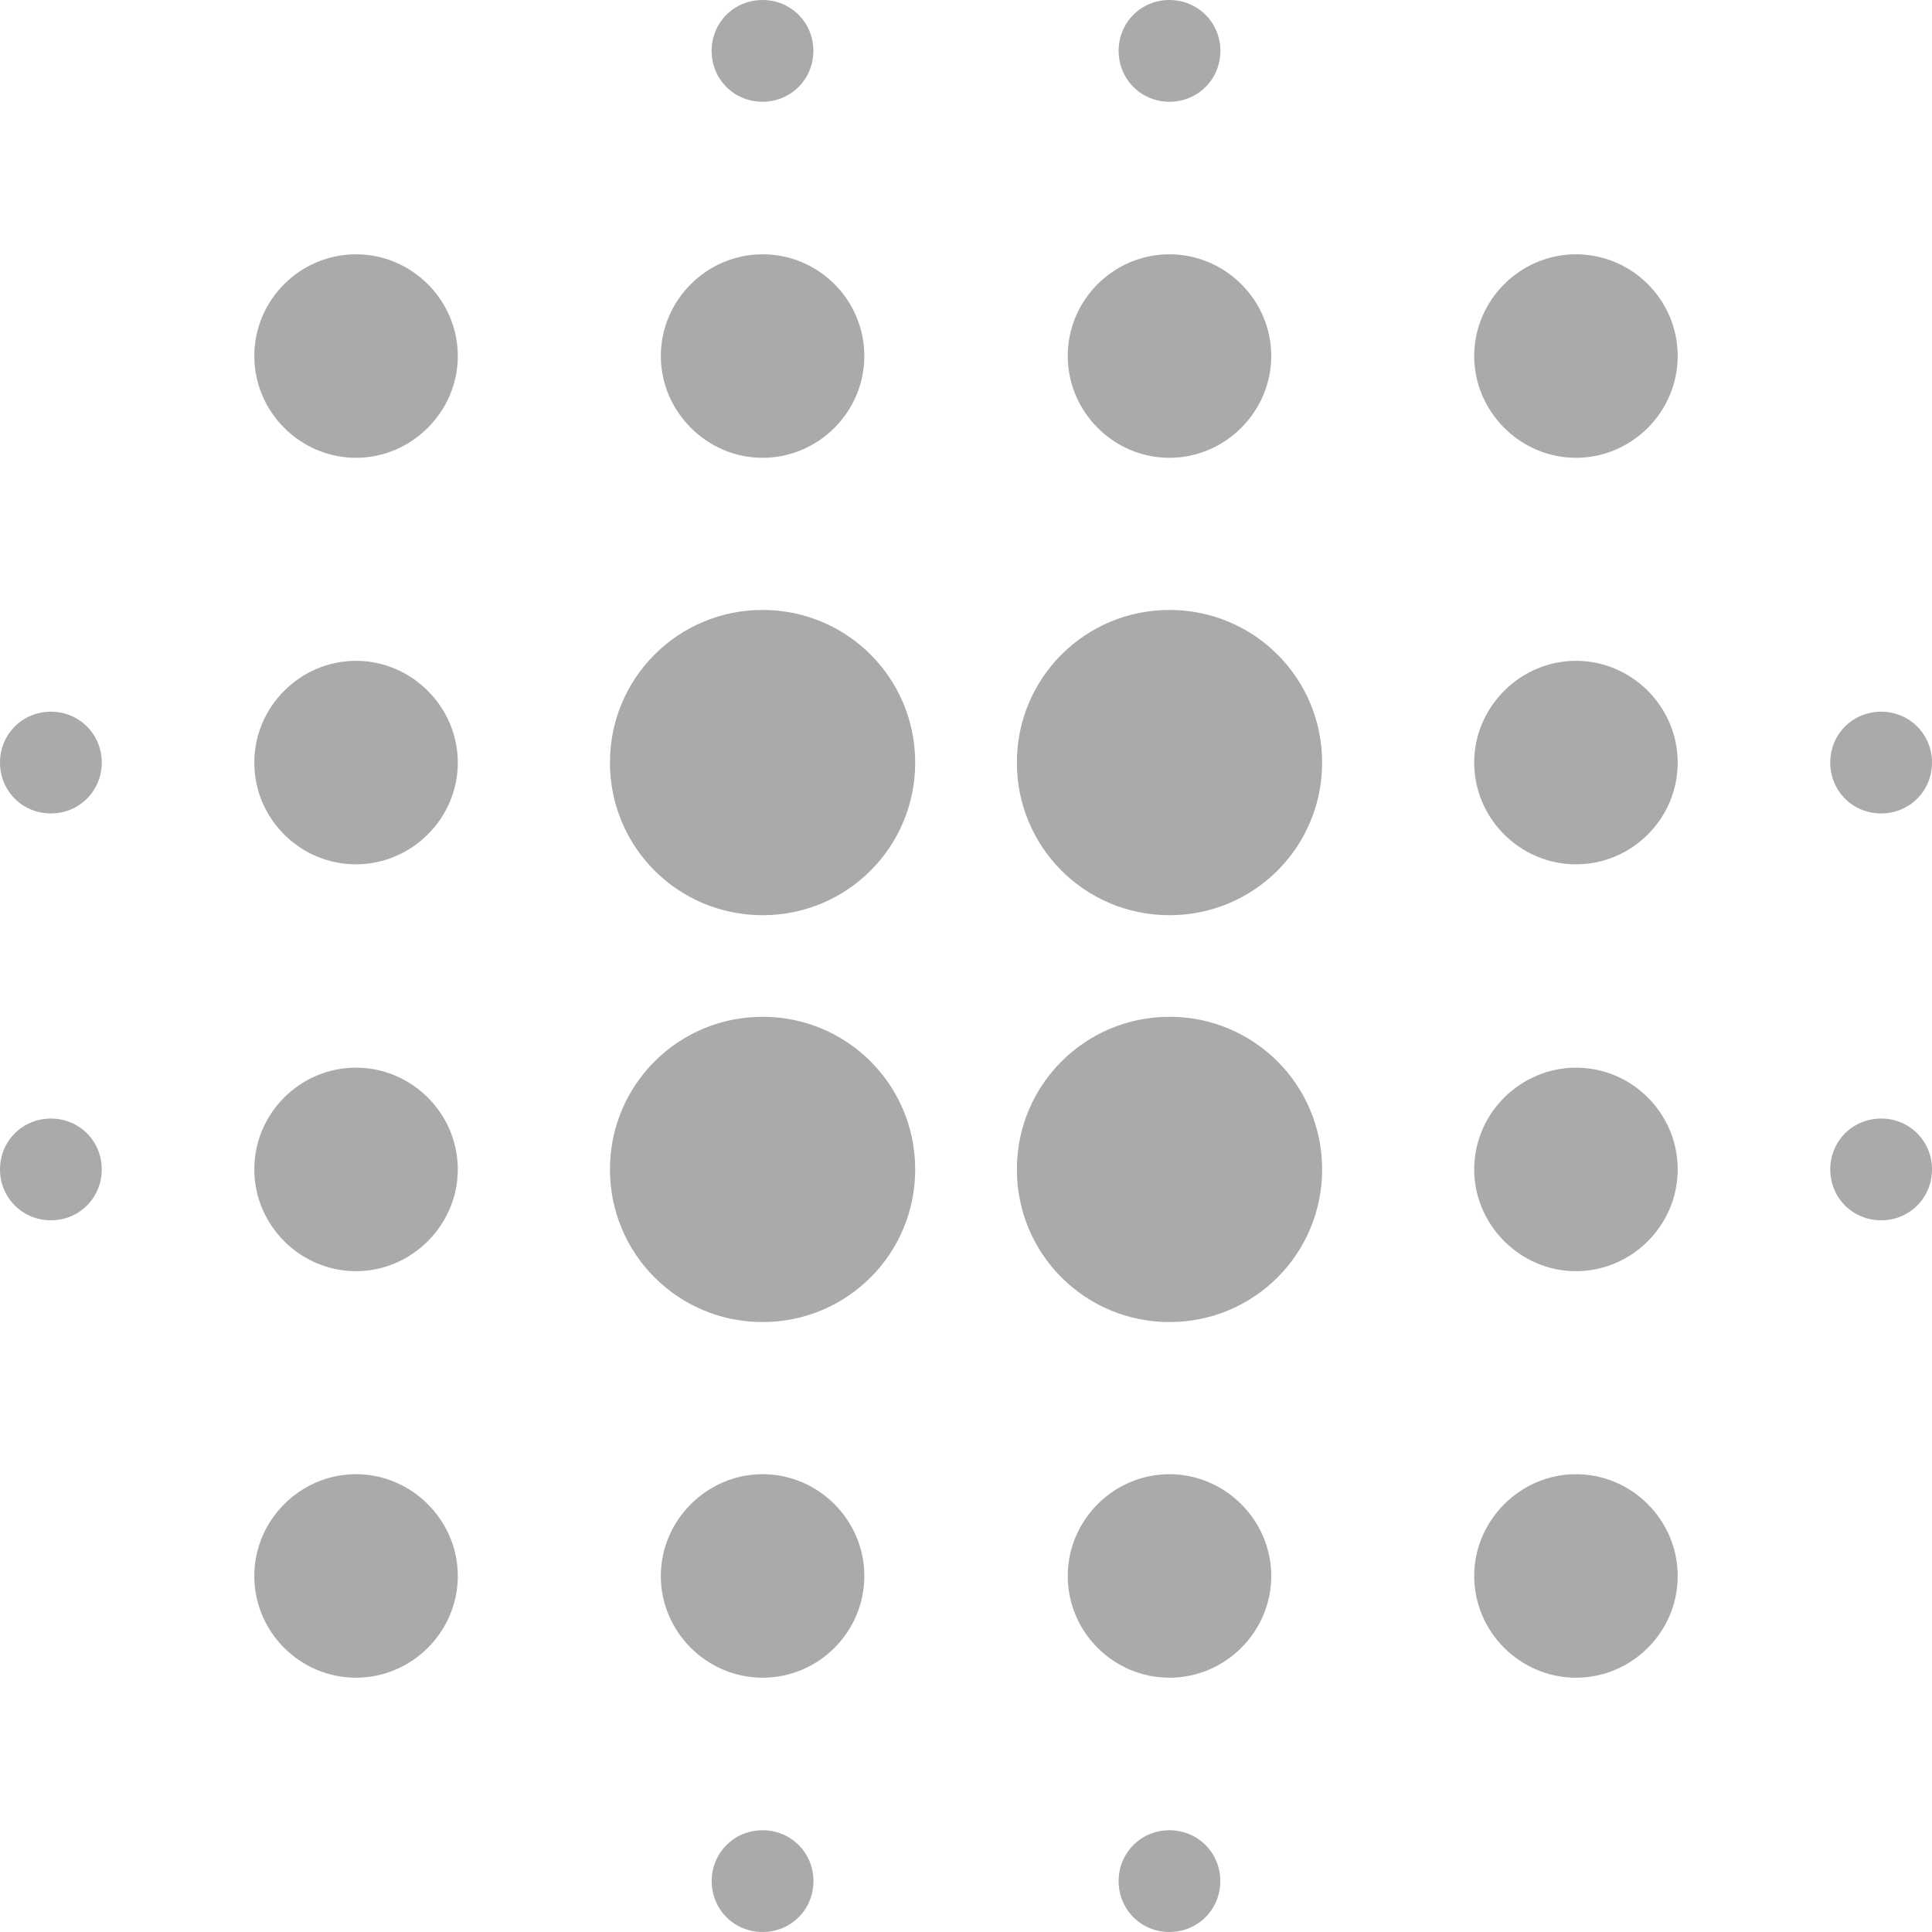
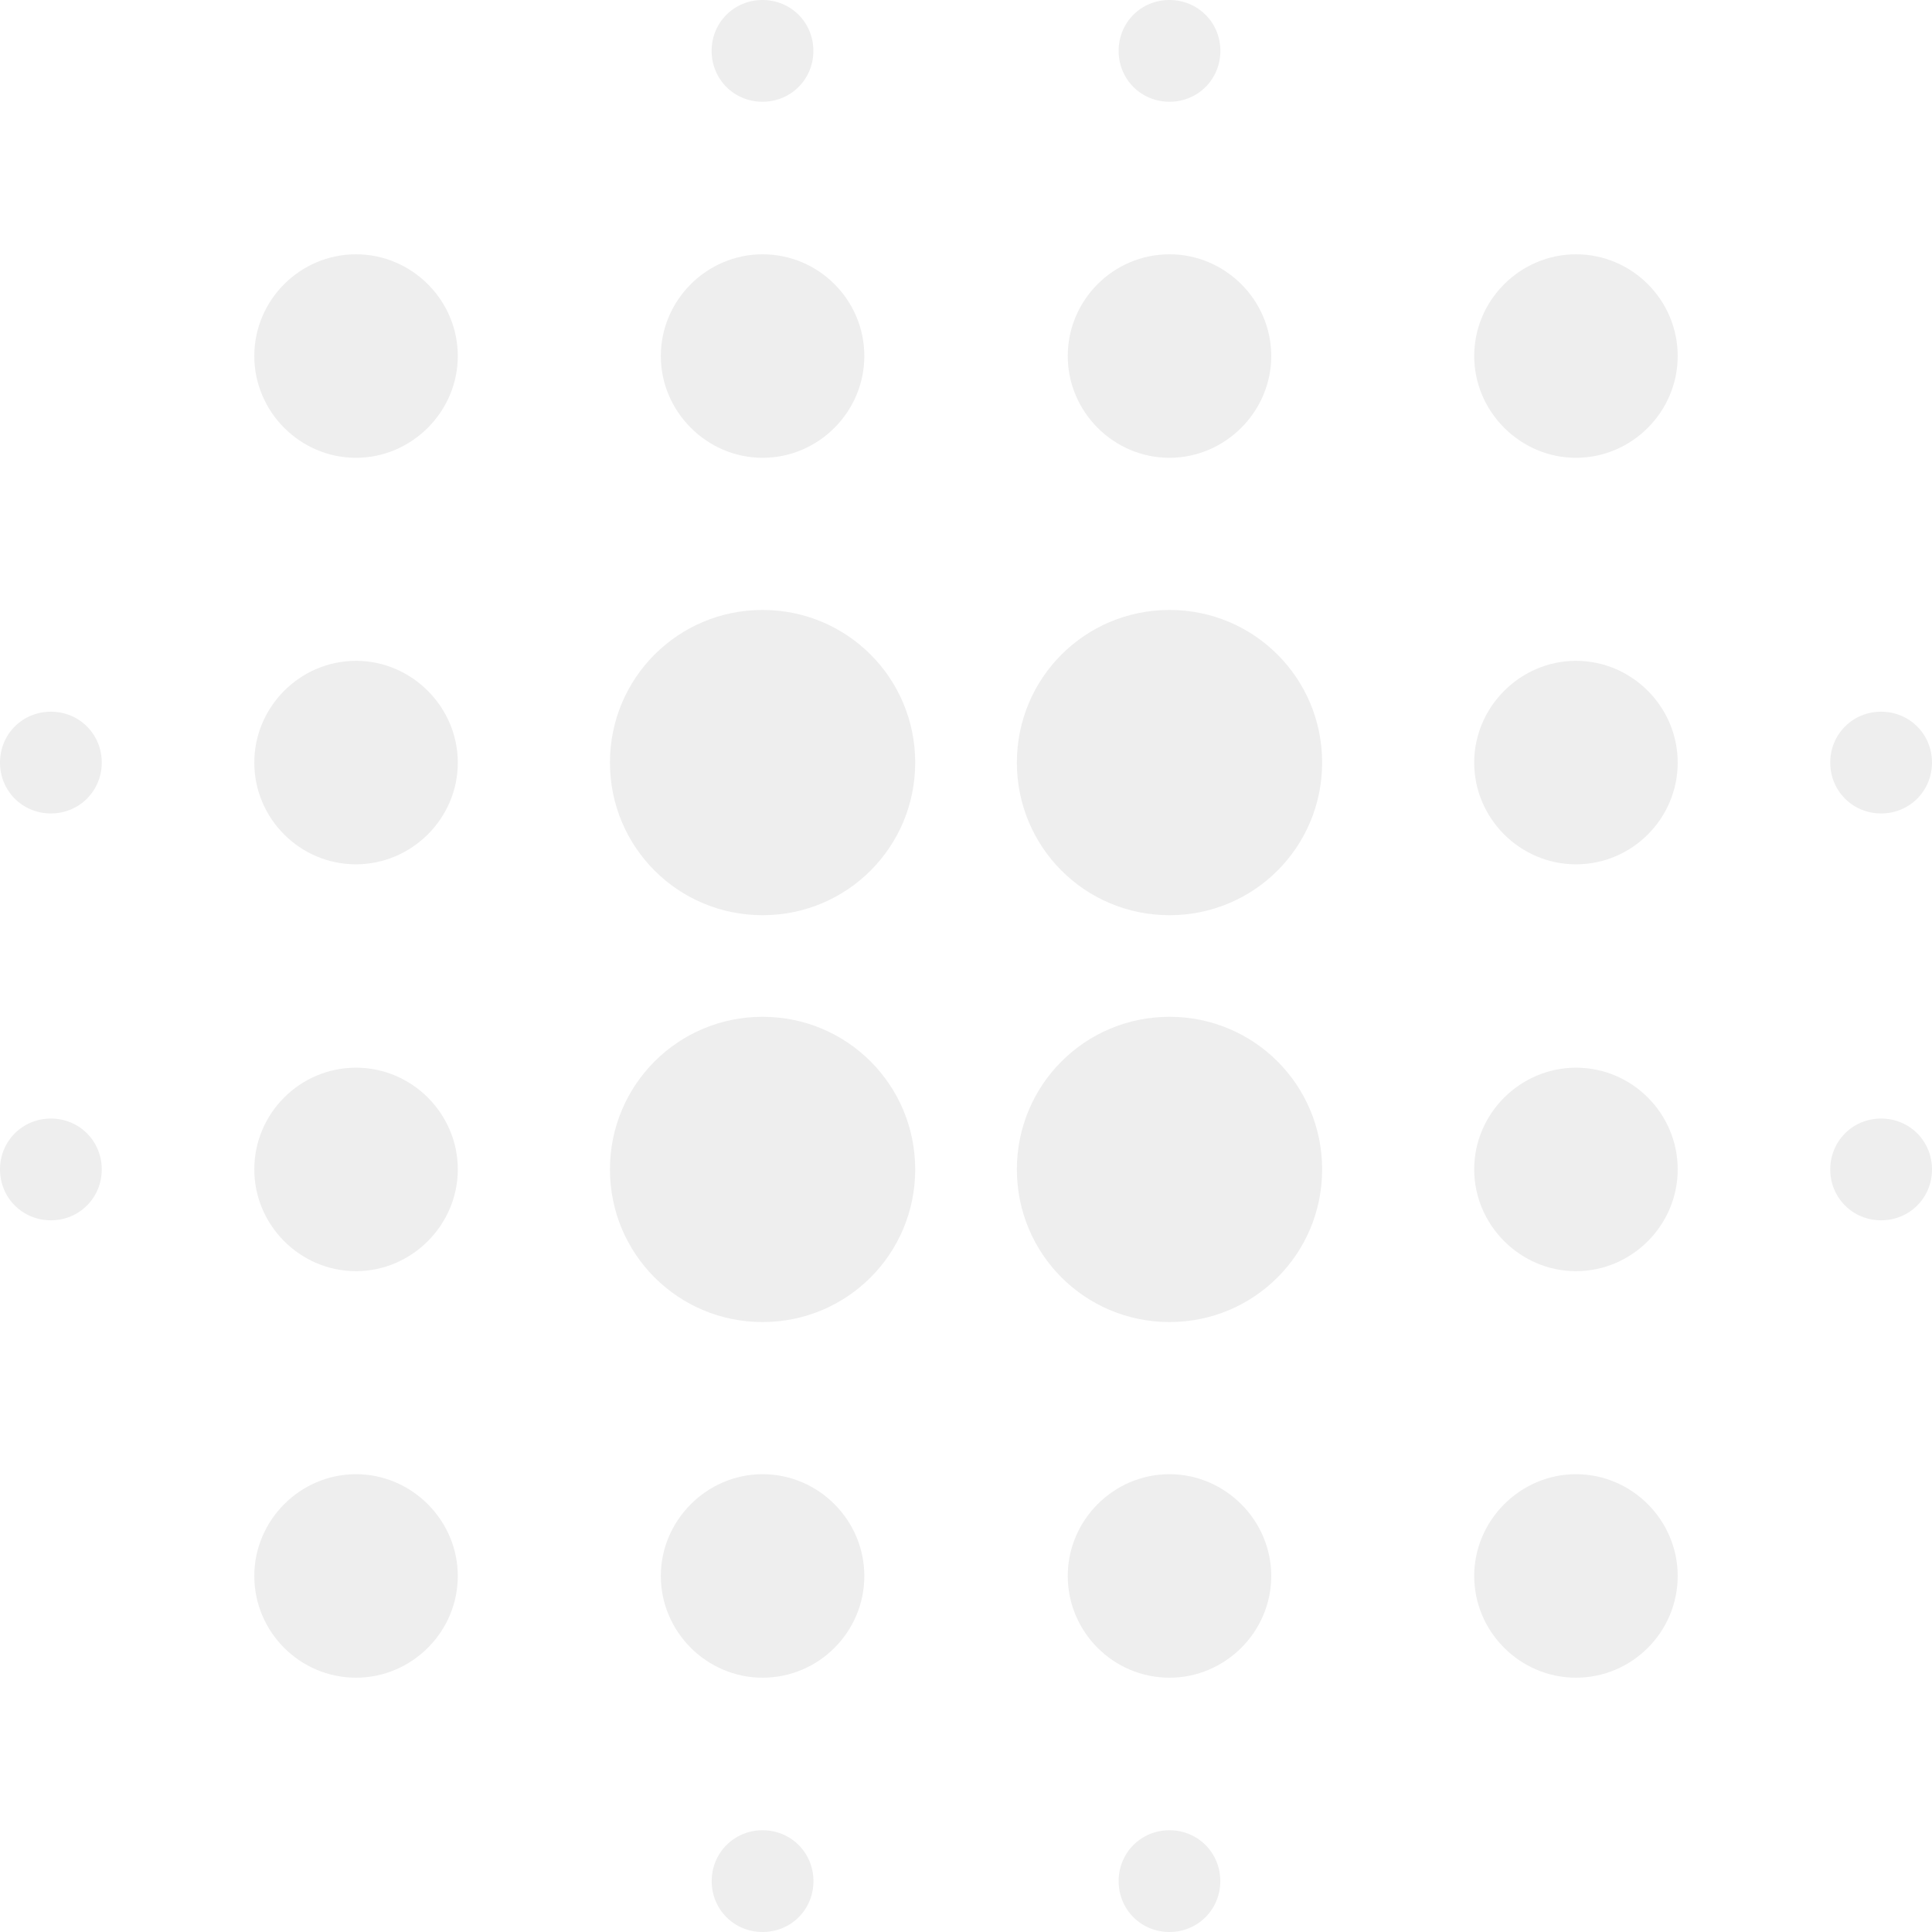
<svg xmlns="http://www.w3.org/2000/svg" width="24" height="24" viewBox="0 0 24 24" fill="none">
-   <path d="M13.264 19.577C13.264 20.273 13.831 20.841 14.528 20.841C15.219 20.841 15.792 20.274 15.792 19.577C15.792 18.886 15.22 18.313 14.528 18.313C13.831 18.313 13.264 18.886 13.264 19.577ZM18.313 19.577C18.313 20.273 18.885 20.841 19.577 20.841C20.273 20.841 20.841 20.274 20.841 19.577C20.841 18.886 20.274 18.313 19.577 18.313C18.886 18.313 18.313 18.886 18.313 19.577ZM8.209 19.577C8.209 20.273 8.781 20.841 9.473 20.841C10.169 20.841 10.737 20.274 10.737 19.577C10.737 18.886 10.17 18.313 9.473 18.313C8.781 18.313 8.209 18.886 8.209 19.577ZM8.841 23.368C8.841 23.721 9.12 24 9.473 24C9.826 24 10.105 23.721 10.105 23.368C10.105 23.015 9.826 22.736 9.473 22.736C9.12 22.736 8.841 23.016 8.841 23.368ZM3.159 19.577C3.159 20.273 3.726 20.841 4.423 20.841C5.114 20.841 5.687 20.274 5.687 19.577C5.687 18.886 5.115 18.313 4.423 18.313C3.727 18.313 3.159 18.886 3.159 19.577ZM10.104 0.632C10.104 0.279 9.825 -4.29463e-07 9.472 -4.14033e-07C9.119 -3.98604e-07 8.84 0.279 8.84 0.632C8.84 0.985 9.119 1.264 9.472 1.264C9.825 1.264 10.104 0.984 10.104 0.632ZM5.687 9.473C5.687 8.782 5.115 8.209 4.423 8.209C3.727 8.209 3.159 8.781 3.159 9.473C3.159 10.169 3.726 10.737 4.423 10.737C5.114 10.736 5.687 10.169 5.687 9.473ZM1.264 9.473C1.264 9.12 0.985 8.841 0.632 8.841C0.279 8.841 -6.50426e-07 9.12 -6.34994e-07 9.473C-6.19564e-07 9.826 0.279 10.105 0.632 10.105C0.985 10.105 1.264 9.825 1.264 9.473ZM13.896 23.368C13.896 23.721 14.175 24 14.527 24C14.879 24 15.159 23.721 15.159 23.368C15.159 23.015 14.88 22.736 14.527 22.736C14.174 22.736 13.896 23.016 13.896 23.368ZM22.736 14.527C22.736 14.88 23.015 15.159 23.368 15.159C23.721 15.159 24 14.88 24 14.527C24 14.174 23.721 13.895 23.368 13.895C23.015 13.895 22.736 14.175 22.736 14.527ZM1.264 14.527C1.264 14.174 0.985 13.895 0.632 13.895C0.279 13.895 -4.29463e-07 14.175 -4.14077e-07 14.527C-3.98692e-07 14.879 0.279 15.159 0.632 15.159C0.985 15.159 1.264 14.88 1.264 14.527ZM5.687 14.527C5.687 13.831 5.115 13.263 4.423 13.263C3.727 13.263 3.159 13.83 3.159 14.527C3.159 15.218 3.726 15.791 4.423 15.791C5.114 15.791 5.687 15.219 5.687 14.527ZM12.632 14.527C12.632 15.577 13.478 16.423 14.528 16.423C15.578 16.423 16.424 15.577 16.424 14.527C16.424 13.477 15.578 12.631 14.528 12.631C13.478 12.631 12.632 13.478 12.632 14.527ZM13.264 4.423C13.264 5.114 13.831 5.687 14.528 5.687C15.219 5.687 15.792 5.115 15.792 4.423C15.792 3.727 15.22 3.159 14.528 3.159C13.831 3.159 13.264 3.727 13.264 4.423ZM18.313 4.423C18.313 5.114 18.885 5.687 19.577 5.687C20.273 5.687 20.841 5.115 20.841 4.423C20.841 3.727 20.274 3.159 19.577 3.159C18.886 3.159 18.313 3.727 18.313 4.423ZM8.209 4.423C8.209 5.114 8.781 5.687 9.473 5.687C10.169 5.687 10.737 5.115 10.737 4.423C10.737 3.727 10.17 3.159 9.473 3.159C8.781 3.159 8.209 3.727 8.209 4.423ZM3.159 4.423C3.159 5.114 3.726 5.687 4.423 5.687C5.114 5.687 5.687 5.115 5.687 4.423C5.687 3.727 5.115 3.159 4.423 3.159C3.727 3.159 3.159 3.727 3.159 4.423ZM13.896 0.632C13.896 0.985 14.175 1.264 14.528 1.264C14.881 1.264 15.16 0.985 15.16 0.632C15.16 0.279 14.88 -6.50424e-07 14.527 -6.34994e-07C14.174 -6.19564e-07 13.896 0.279 13.896 0.632ZM18.313 9.473C18.313 10.169 18.885 10.737 19.577 10.737C20.273 10.737 20.841 10.17 20.841 9.473C20.841 8.782 20.274 8.209 19.577 8.209C18.886 8.209 18.313 8.781 18.313 9.473ZM22.736 9.473C22.736 9.826 23.015 10.105 23.368 10.105C23.721 10.105 24 9.825 24 9.473C24 9.121 23.721 8.841 23.368 8.841C23.015 8.841 22.736 9.12 22.736 9.473ZM7.577 14.527C7.577 15.577 8.423 16.423 9.473 16.423C10.523 16.423 11.369 15.577 11.369 14.527C11.369 13.477 10.523 12.631 9.473 12.631C8.423 12.631 7.577 13.478 7.577 14.527ZM18.313 14.527C18.313 15.218 18.885 15.791 19.577 15.791C20.273 15.791 20.841 15.219 20.841 14.527C20.841 13.831 20.274 13.263 19.577 13.263C18.886 13.264 18.313 13.831 18.313 14.527ZM12.632 9.473C12.632 10.523 13.478 11.369 14.528 11.369C15.578 11.369 16.424 10.523 16.424 9.473C16.424 8.423 15.578 7.577 14.528 7.577C13.478 7.577 12.632 8.423 12.632 9.473ZM7.577 9.473C7.577 10.523 8.423 11.369 9.473 11.369C10.523 11.369 11.369 10.523 11.369 9.473C11.369 8.423 10.523 7.577 9.473 7.577C8.423 7.577 7.577 8.423 7.577 9.473Z" fill="#aaa" />
+   <path d="M13.264 19.577C13.264 20.273 13.831 20.841 14.528 20.841C15.219 20.841 15.792 20.274 15.792 19.577C15.792 18.886 15.22 18.313 14.528 18.313C13.831 18.313 13.264 18.886 13.264 19.577ZM18.313 19.577C18.313 20.273 18.885 20.841 19.577 20.841C20.273 20.841 20.841 20.274 20.841 19.577C20.841 18.886 20.274 18.313 19.577 18.313C18.886 18.313 18.313 18.886 18.313 19.577ZM8.209 19.577C8.209 20.273 8.781 20.841 9.473 20.841C10.169 20.841 10.737 20.274 10.737 19.577C10.737 18.886 10.17 18.313 9.473 18.313C8.781 18.313 8.209 18.886 8.209 19.577ZM8.841 23.368C8.841 23.721 9.12 24 9.473 24C9.826 24 10.105 23.721 10.105 23.368C10.105 23.015 9.826 22.736 9.473 22.736C9.12 22.736 8.841 23.016 8.841 23.368ZM3.159 19.577C3.159 20.273 3.726 20.841 4.423 20.841C5.114 20.841 5.687 20.274 5.687 19.577C5.687 18.886 5.115 18.313 4.423 18.313C3.727 18.313 3.159 18.886 3.159 19.577ZM10.104 0.632C10.104 0.279 9.825 -4.29463e-07 9.472 -4.14033e-07C9.119 -3.98604e-07 8.84 0.279 8.84 0.632C8.84 0.985 9.119 1.264 9.472 1.264C9.825 1.264 10.104 0.984 10.104 0.632ZM5.687 9.473C5.687 8.782 5.115 8.209 4.423 8.209C3.727 8.209 3.159 8.781 3.159 9.473C3.159 10.169 3.726 10.737 4.423 10.737C5.114 10.736 5.687 10.169 5.687 9.473ZM1.264 9.473C1.264 9.12 0.985 8.841 0.632 8.841C0.279 8.841 -6.50426e-07 9.12 -6.34994e-07 9.473C-6.19564e-07 9.826 0.279 10.105 0.632 10.105C0.985 10.105 1.264 9.825 1.264 9.473ZM13.896 23.368C13.896 23.721 14.175 24 14.527 24C14.879 24 15.159 23.721 15.159 23.368C15.159 23.015 14.88 22.736 14.527 22.736C14.174 22.736 13.896 23.016 13.896 23.368ZM22.736 14.527C22.736 14.88 23.015 15.159 23.368 15.159C23.721 15.159 24 14.88 24 14.527C24 14.174 23.721 13.895 23.368 13.895C23.015 13.895 22.736 14.175 22.736 14.527ZM1.264 14.527C1.264 14.174 0.985 13.895 0.632 13.895C0.279 13.895 -4.29463e-07 14.175 -4.14077e-07 14.527C-3.98692e-07 14.879 0.279 15.159 0.632 15.159C0.985 15.159 1.264 14.88 1.264 14.527ZM5.687 14.527C5.687 13.831 5.115 13.263 4.423 13.263C3.727 13.263 3.159 13.83 3.159 14.527C3.159 15.218 3.726 15.791 4.423 15.791C5.114 15.791 5.687 15.219 5.687 14.527ZM12.632 14.527C12.632 15.577 13.478 16.423 14.528 16.423C15.578 16.423 16.424 15.577 16.424 14.527C16.424 13.477 15.578 12.631 14.528 12.631C13.478 12.631 12.632 13.478 12.632 14.527ZM13.264 4.423C13.264 5.114 13.831 5.687 14.528 5.687C15.219 5.687 15.792 5.115 15.792 4.423C15.792 3.727 15.22 3.159 14.528 3.159C13.831 3.159 13.264 3.727 13.264 4.423ZM18.313 4.423C18.313 5.114 18.885 5.687 19.577 5.687C20.273 5.687 20.841 5.115 20.841 4.423C20.841 3.727 20.274 3.159 19.577 3.159C18.886 3.159 18.313 3.727 18.313 4.423ZM8.209 4.423C8.209 5.114 8.781 5.687 9.473 5.687C10.169 5.687 10.737 5.115 10.737 4.423C10.737 3.727 10.17 3.159 9.473 3.159C8.781 3.159 8.209 3.727 8.209 4.423ZM3.159 4.423C3.159 5.114 3.726 5.687 4.423 5.687C5.114 5.687 5.687 5.115 5.687 4.423C5.687 3.727 5.115 3.159 4.423 3.159C3.727 3.159 3.159 3.727 3.159 4.423ZM13.896 0.632C13.896 0.985 14.175 1.264 14.528 1.264C14.881 1.264 15.16 0.985 15.16 0.632C15.16 0.279 14.88 -6.50424e-07 14.527 -6.34994e-07C14.174 -6.19564e-07 13.896 0.279 13.896 0.632ZM18.313 9.473C18.313 10.169 18.885 10.737 19.577 10.737C20.273 10.737 20.841 10.17 20.841 9.473C20.841 8.782 20.274 8.209 19.577 8.209C18.886 8.209 18.313 8.781 18.313 9.473ZM22.736 9.473C22.736 9.826 23.015 10.105 23.368 10.105C23.721 10.105 24 9.825 24 9.473C24 9.121 23.721 8.841 23.368 8.841C23.015 8.841 22.736 9.12 22.736 9.473ZM7.577 14.527C7.577 15.577 8.423 16.423 9.473 16.423C10.523 16.423 11.369 15.577 11.369 14.527C11.369 13.477 10.523 12.631 9.473 12.631C8.423 12.631 7.577 13.478 7.577 14.527ZM18.313 14.527C18.313 15.218 18.885 15.791 19.577 15.791C20.273 15.791 20.841 15.219 20.841 14.527C20.841 13.831 20.274 13.263 19.577 13.263C18.886 13.264 18.313 13.831 18.313 14.527ZM12.632 9.473C12.632 10.523 13.478 11.369 14.528 11.369C15.578 11.369 16.424 10.523 16.424 9.473C16.424 8.423 15.578 7.577 14.528 7.577C13.478 7.577 12.632 8.423 12.632 9.473ZM7.577 9.473C7.577 10.523 8.423 11.369 9.473 11.369C10.523 11.369 11.369 10.523 11.369 9.473C11.369 8.423 10.523 7.577 9.473 7.577C8.423 7.577 7.577 8.423 7.577 9.473Z" fill="#eee" />
</svg>
